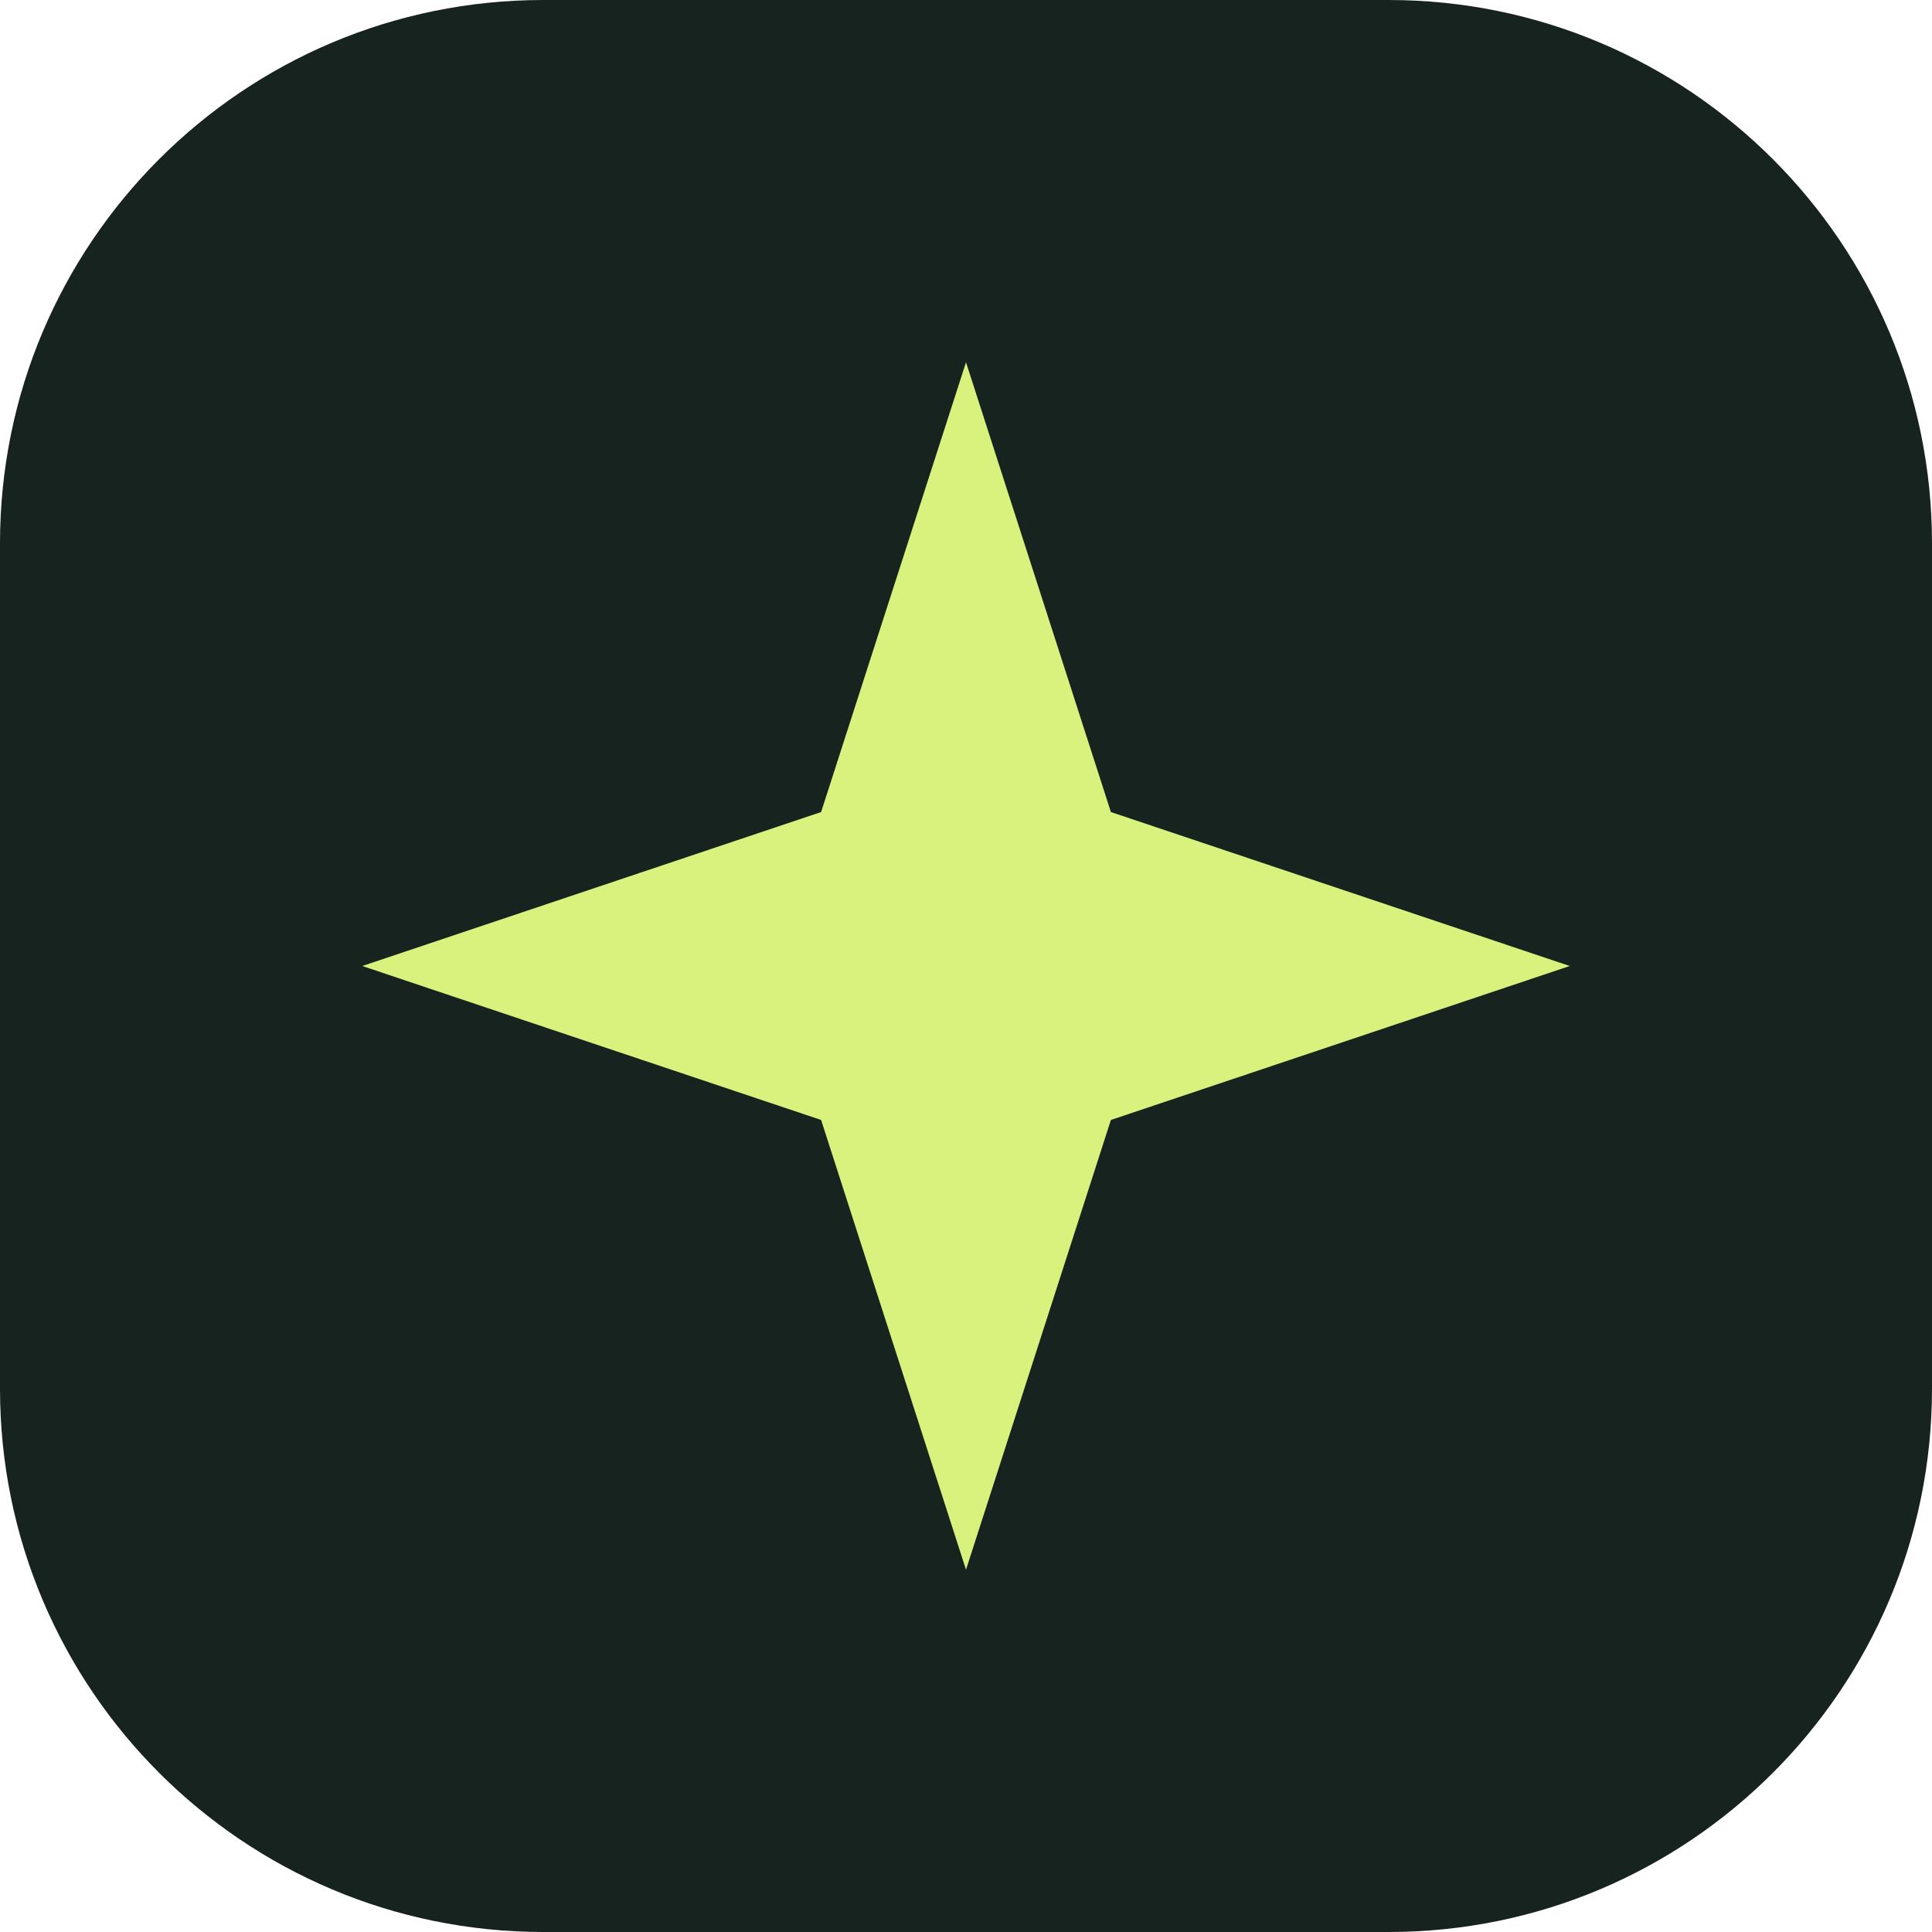
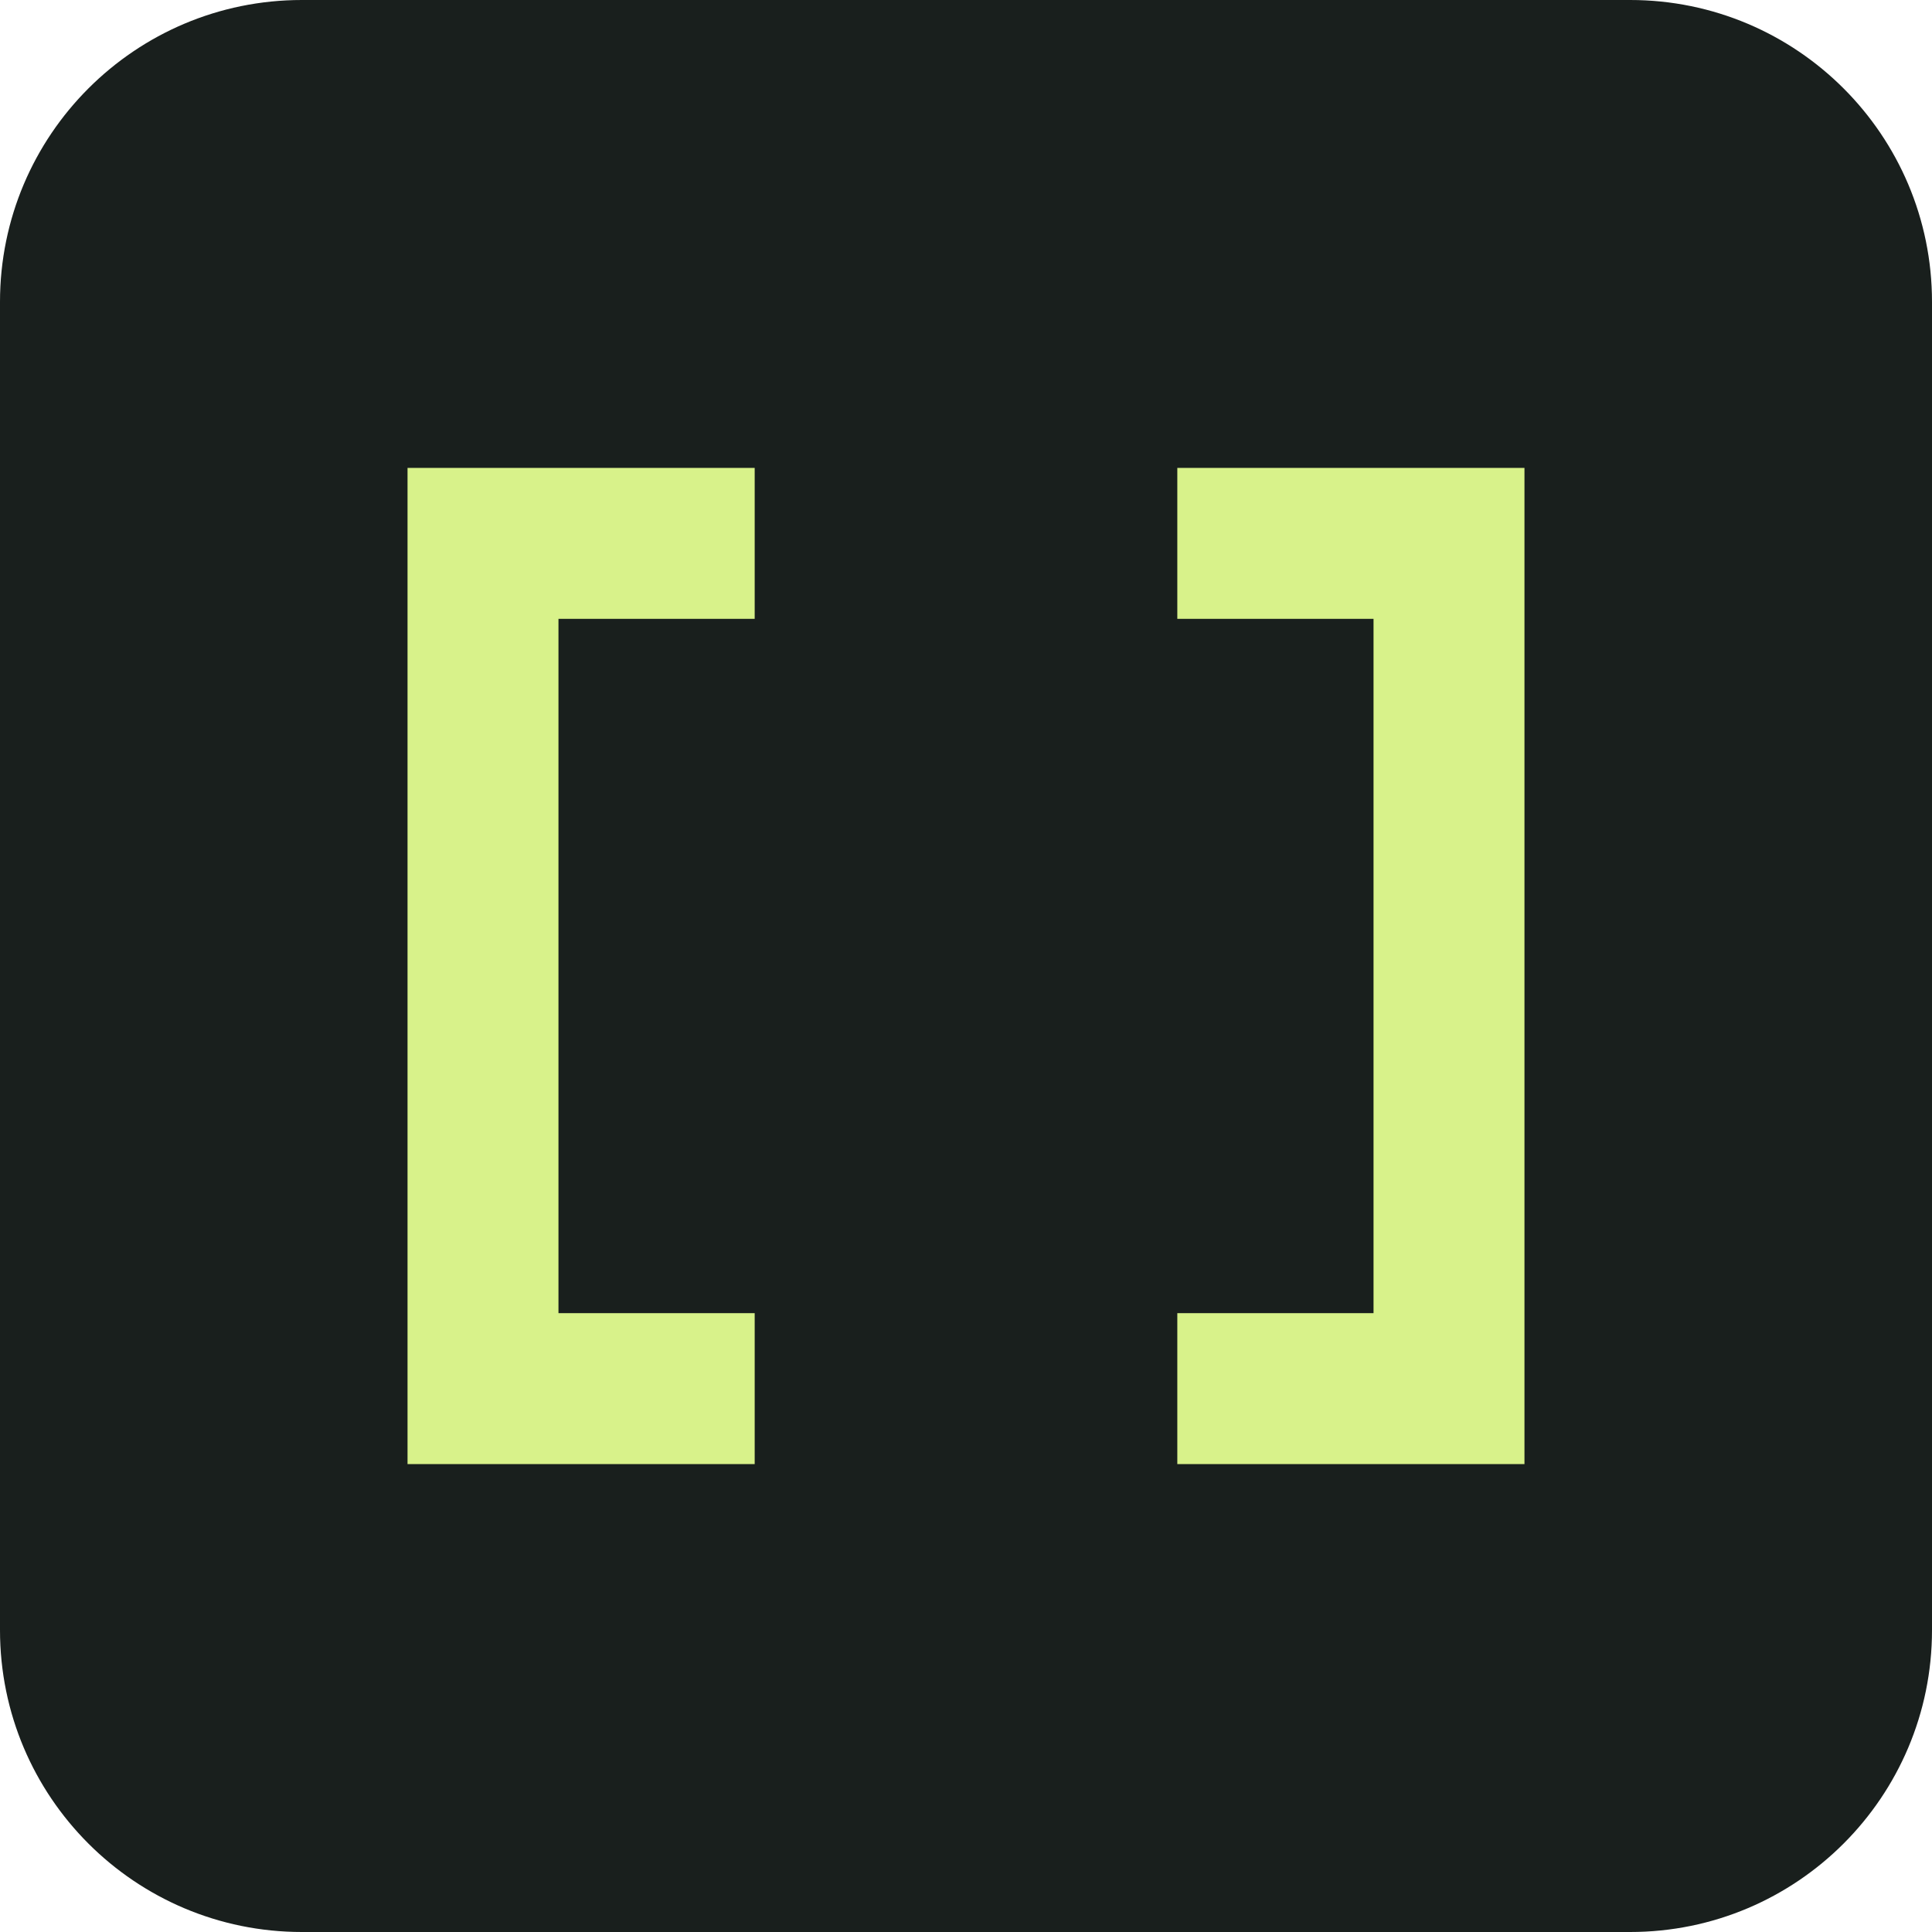
<svg xmlns="http://www.w3.org/2000/svg" viewBox="0 0 64 64">
-   <rect width="64" height="64" rx="18" fill="#17231e" />
-   <path d="m32 12 4.8 14.9L52 32l-15.2 5.1L32 52l-4.8-14.9L12 32l15.2-5.1L32 12Z" fill="#d8f27d" />
+   <rect width="64" height="64" rx="10" fill="#191f1d" />
+   <path d="M25 18h-9v28h9m14-28h9v28h-9" fill="none" stroke="#d8f28a" stroke-width="5" />
</svg>
